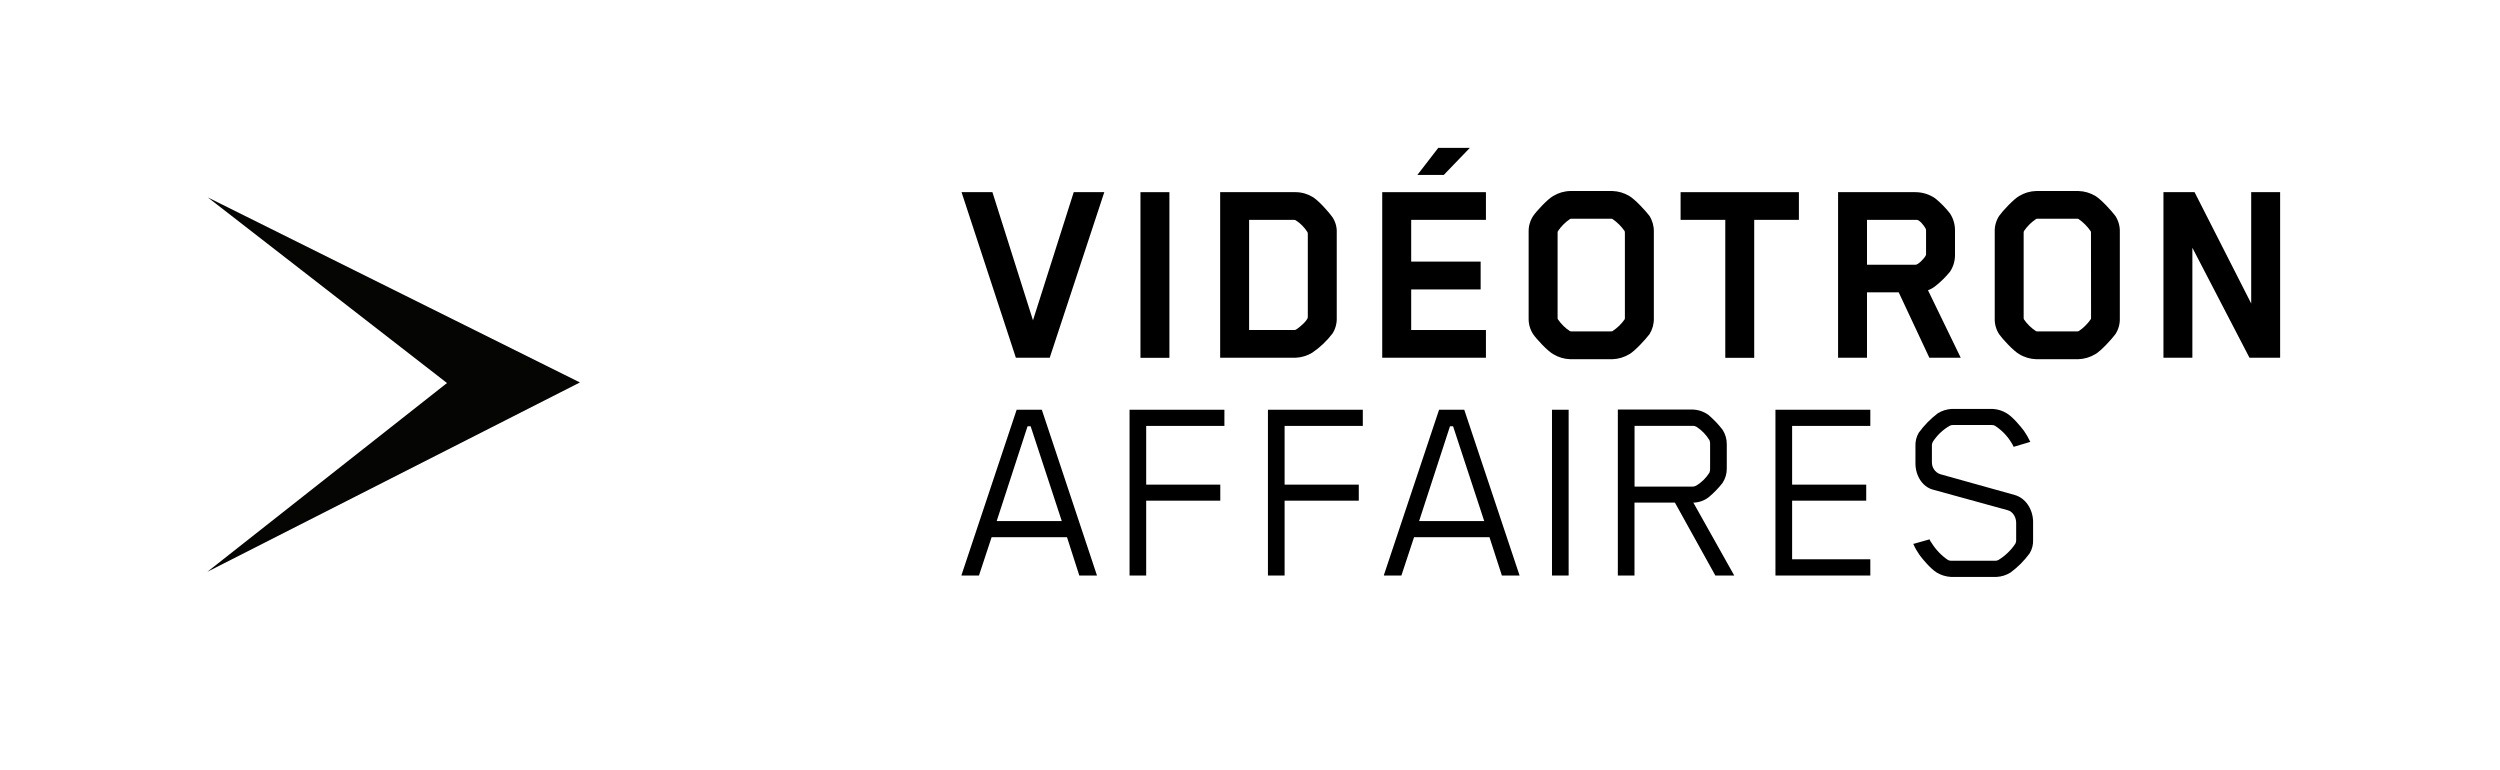
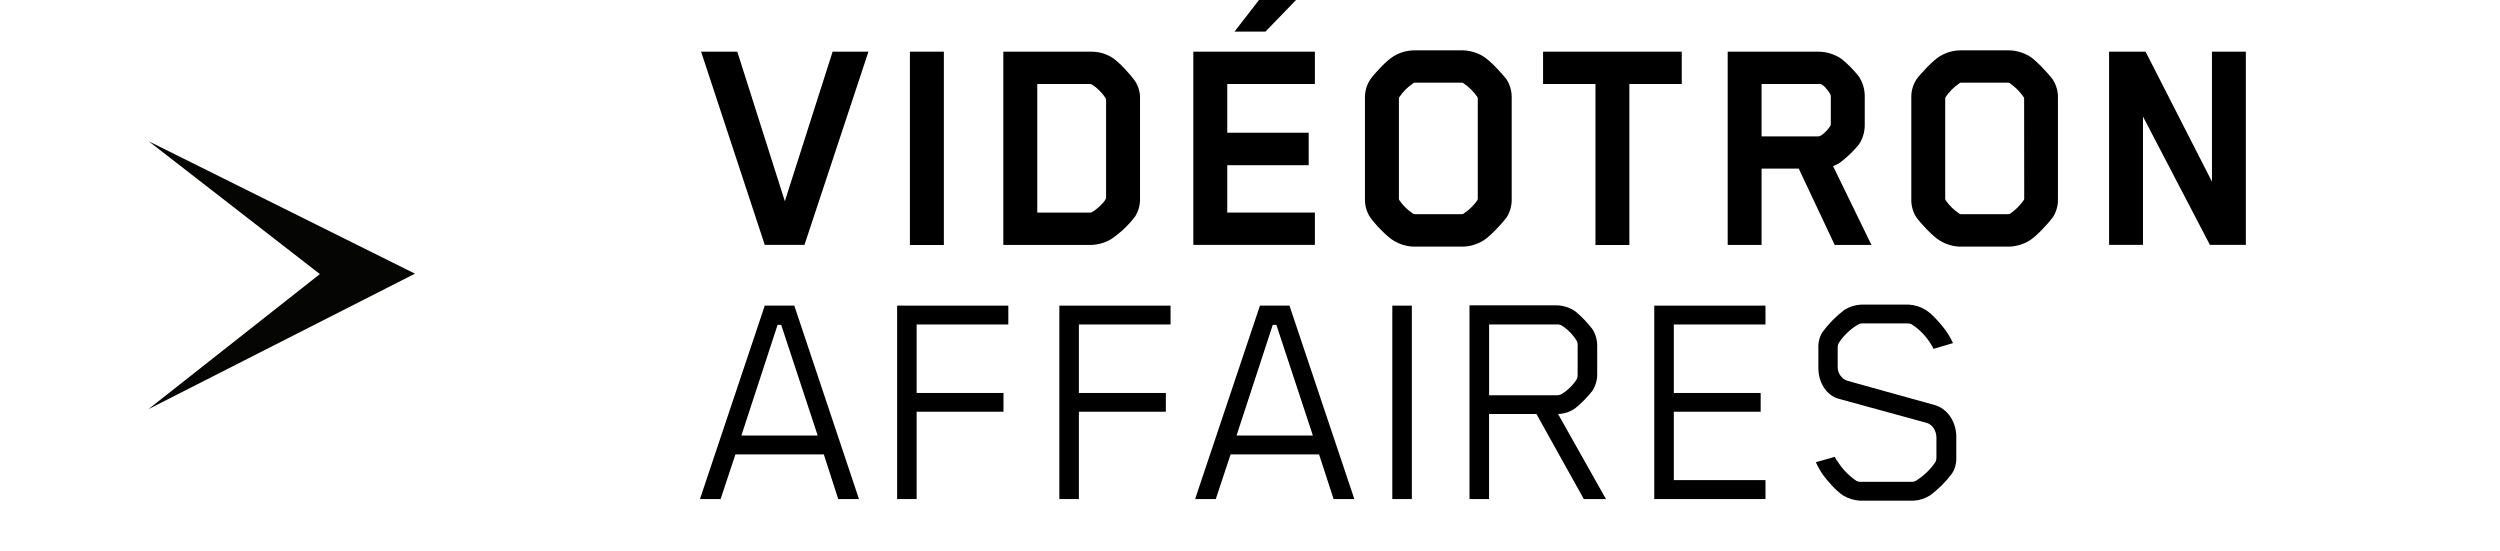
- <svg xmlns="http://www.w3.org/2000/svg" width="156" height="48" viewBox="0 0 156 48" fill="none">
-   <path d="M48 0H0V48H48V0Z" class="fill-brand" />
-   <path d="M12.966 12.318L36.187 23.865L12.938 35.68L27.892 23.901L12.966 12.318Z" fill="#050504" />
-   <path d="M64.458 19.988L61.927 11.991H60L63.39 22.322H65.503L68.908 11.991H67.001L64.458 19.988Z" fill="currentColor" />
-   <path d="M91.718 9.227H89.748L88.444 10.917H90.091L91.718 9.227Z" fill="currentColor" />
-   <path d="M92.722 20.593H88.058V18.061H92.392V16.324H88.058V13.719H92.722V11.991H86.251V22.322H92.722V20.593Z" fill="currentColor" />
-   <path d="M81.879 22.012C82.367 21.681 82.798 21.273 83.154 20.803C83.337 20.508 83.427 20.165 83.413 19.818V14.532C83.43 14.182 83.335 13.837 83.141 13.547C82.932 13.251 82.281 12.509 81.9 12.286C81.581 12.095 81.218 11.992 80.846 11.991H76.138V22.323H80.846C81.211 22.307 81.566 22.2 81.879 22.012V22.012ZM77.944 20.593V13.719H80.675C80.728 13.715 80.782 13.72 80.833 13.734C81.142 13.926 81.403 14.188 81.593 14.499C81.602 14.527 81.606 14.557 81.607 14.586V19.789C81.607 19.988 81.09 20.442 80.846 20.58C80.809 20.59 80.771 20.595 80.733 20.593H77.944Z" fill="currentColor" />
-   <path d="M72.971 11.991H71.165V22.328H72.971V11.991Z" fill="currentColor" />
-   <path d="M140.475 11.991V18.939L136.941 11.991H134.999V22.322H136.804V15.46L140.367 22.322H142.28V11.991H140.475Z" fill="currentColor" />
-   <path d="M122.35 22.323L120.306 18.11C120.466 18.053 120.617 17.97 120.751 17.865C121.094 17.596 121.407 17.29 121.682 16.952C121.89 16.638 121.998 16.269 121.992 15.892V14.375C121.994 14.001 121.886 13.635 121.682 13.322C121.409 12.971 121.097 12.652 120.751 12.373C120.391 12.127 119.967 11.994 119.532 11.991H114.696V22.323H116.501V18.241H118.479L120.392 22.323H122.35ZM120.186 15.879C120.184 15.904 120.177 15.928 120.164 15.95C120.028 16.188 119.685 16.52 119.532 16.52H116.501V13.719H119.618C119.788 13.734 120.064 14.077 120.164 14.273C120.179 14.309 120.187 14.349 120.186 14.389V15.879Z" fill="currentColor" />
-   <path d="M130.753 12.229C130.43 12.035 130.062 11.928 129.686 11.919H127.065C126.689 11.927 126.321 12.034 125.998 12.229C125.639 12.438 124.95 13.178 124.744 13.475C124.555 13.768 124.46 14.111 124.471 14.46V19.874C124.461 20.22 124.556 20.561 124.744 20.852C124.95 21.149 125.639 21.896 125.998 22.099C126.32 22.296 126.688 22.404 127.065 22.415H129.681C130.058 22.403 130.425 22.294 130.748 22.099C131.107 21.896 131.781 21.149 132.002 20.852C132.19 20.561 132.286 20.22 132.277 19.874V14.46C132.286 14.113 132.19 13.771 132.002 13.479C131.781 13.178 131.107 12.438 130.753 12.229ZM130.482 19.854C130.481 19.879 130.473 19.903 130.46 19.925C130.258 20.218 130.003 20.469 129.708 20.666C129.68 20.675 129.651 20.68 129.622 20.68H127.136C127.107 20.681 127.077 20.677 127.05 20.666C126.751 20.472 126.493 20.22 126.291 19.925C126.281 19.902 126.276 19.878 126.276 19.854V14.509C126.276 14.48 126.281 14.452 126.291 14.424C126.493 14.125 126.751 13.868 127.05 13.667C127.065 13.647 127.136 13.647 127.136 13.647H129.617C129.647 13.646 129.677 13.653 129.703 13.667C129.998 13.871 130.253 14.127 130.455 14.424C130.477 14.446 130.477 14.509 130.477 14.509L130.482 19.854Z" fill="currentColor" />
-   <path d="M112.251 11.991H104.869V13.719H107.658V22.328H109.463V13.719H112.251V11.991Z" fill="currentColor" />
-   <path d="M102.929 20.852C103.112 20.559 103.206 20.219 103.2 19.874V14.46C103.207 14.112 103.113 13.77 102.929 13.475C102.705 13.178 102.031 12.438 101.666 12.229C101.347 12.038 100.985 11.931 100.614 11.919H97.99C97.613 11.926 97.244 12.033 96.921 12.229C96.551 12.438 95.873 13.178 95.668 13.479C95.478 13.771 95.379 14.114 95.387 14.463V19.874C95.38 20.221 95.478 20.562 95.668 20.852C95.868 21.149 96.557 21.896 96.921 22.099C97.244 22.296 97.612 22.405 97.99 22.415H100.614C100.989 22.402 101.353 22.293 101.674 22.099C102.031 21.896 102.705 21.149 102.929 20.852ZM101.393 19.854C101.392 19.878 101.388 19.902 101.38 19.925C101.174 20.219 100.914 20.471 100.614 20.666C100.586 20.675 100.557 20.68 100.528 20.68H98.054C98.025 20.681 97.997 20.676 97.969 20.666C97.671 20.472 97.415 20.22 97.214 19.925C97.201 19.904 97.194 19.879 97.194 19.854V14.509C97.194 14.48 97.201 14.451 97.214 14.424C97.415 14.125 97.671 13.868 97.969 13.667C97.99 13.647 98.054 13.647 98.054 13.647H100.535C100.565 13.646 100.595 13.653 100.621 13.667C100.918 13.87 101.176 14.127 101.38 14.424C101.389 14.452 101.394 14.48 101.393 14.509V19.854Z" fill="currentColor" />
-   <path d="M79.119 35.913H80.159V31.242H84.788V30.241H80.159V26.577H85.039V25.568H79.119V35.913Z" fill="currentColor" />
-   <path d="M70.484 35.913H71.522V31.242H76.146V30.241H71.522V26.577H76.403V25.568H70.484V35.913Z" fill="currentColor" />
-   <path d="M65.008 25.568H63.439L60 35.877V35.913H61.087L61.876 33.523H66.581L67.342 35.893V35.913H68.452L65.015 25.584L65.008 25.568ZM64.312 26.599L66.256 32.516H62.193L64.12 26.599H64.312Z" fill="currentColor" />
-   <path d="M125.724 30.889L121.059 29.586C120.907 29.531 120.776 29.429 120.685 29.294C120.594 29.16 120.547 29 120.551 28.838V27.766C120.555 27.692 120.577 27.62 120.616 27.557C120.884 27.147 121.245 26.807 121.669 26.564C121.733 26.531 121.805 26.517 121.877 26.521H124.285C124.357 26.517 124.429 26.534 124.491 26.57C124.913 26.843 125.267 27.211 125.524 27.644C125.569 27.712 125.608 27.784 125.639 27.86L125.653 27.882L126.669 27.579H126.698L126.682 27.557C126.572 27.319 126.44 27.091 126.29 26.877C126.088 26.611 125.612 26.026 125.221 25.79C124.954 25.626 124.651 25.532 124.339 25.516H121.799C121.487 25.53 121.183 25.625 120.917 25.79C120.466 26.134 120.067 26.541 119.732 26.999C119.581 27.256 119.509 27.552 119.524 27.849V28.907C119.524 29.692 119.96 30.368 120.599 30.549L125.277 31.836C125.616 31.923 125.809 32.297 125.809 32.615V33.719C125.807 33.792 125.79 33.863 125.758 33.928C125.481 34.343 125.117 34.691 124.691 34.949C124.631 34.98 124.564 34.994 124.496 34.991H121.787C121.709 34.995 121.631 34.981 121.559 34.949C121.142 34.666 120.79 34.298 120.526 33.869C120.477 33.811 120.438 33.745 120.411 33.675V33.653L119.414 33.935H119.385L119.4 33.964C119.505 34.199 119.633 34.423 119.781 34.633C119.974 34.9 120.458 35.474 120.841 35.721C121.114 35.887 121.424 35.983 121.743 36H124.583C124.895 35.985 125.199 35.889 125.463 35.721C125.916 35.386 126.315 34.985 126.648 34.531C126.804 34.275 126.88 33.979 126.865 33.68V32.515C126.836 31.738 126.378 31.076 125.724 30.889Z" fill="currentColor" />
-   <path d="M110.788 35.913H116.708V34.899H111.828V31.242H116.452V30.241H111.828V26.577H116.708V25.568H110.788V35.913Z" fill="currentColor" />
-   <path d="M106.611 31.034C106.935 30.767 107.228 30.465 107.487 30.134C107.663 29.867 107.755 29.554 107.751 29.234V27.72C107.754 27.399 107.662 27.083 107.487 26.814C107.227 26.479 106.934 26.171 106.611 25.895C106.314 25.677 105.956 25.558 105.587 25.555H100.953V35.913H101.992V31.364H104.515L107.031 35.9V35.913H108.217L105.665 31.364C106.008 31.358 106.339 31.243 106.611 31.034ZM101.996 26.576H105.572C105.668 26.566 105.765 26.583 105.851 26.627C106.189 26.841 106.471 27.133 106.676 27.477C106.708 27.57 106.72 27.669 106.71 27.766V29.205C106.718 29.3 106.706 29.396 106.674 29.486C106.467 29.819 106.185 30.099 105.85 30.301C105.764 30.347 105.667 30.369 105.57 30.365H101.996V26.576Z" fill="currentColor" />
-   <path d="M97.883 25.568H96.844V35.913H97.883V25.568Z" fill="currentColor" />
-   <path d="M91.368 25.568H89.798L86.358 35.877V35.913H87.447L88.236 33.523H92.944L93.711 35.893V35.913H94.822L91.375 25.584L91.368 25.568ZM90.672 26.599L92.616 32.516H88.552L90.479 26.599H90.672Z" fill="currentColor" />
+ <svg xmlns="http://www.w3.org/2000/svg" width="109" height="24" viewBox="0 0 109 24" fill="none">
+   <path d="M24 0H0V24H24V0Z" class="fill-brand" />
+   <path d="M6.483 6.159L18.093 11.932L6.469 17.84L13.946 11.95L6.483 6.159Z" fill="#050504" />
+   <path d="M34.219 8.774L32.146 2.253H30.568L33.344 10.677H35.075L37.864 2.253H36.302L34.219 8.774Z" fill="currentColor" />
+   <path d="M56.507 0H54.892L53.825 1.378H55.174L56.507 0Z" fill="currentColor" />
+   <path d="M57.329 9.268H53.508V7.203H57.059V5.787H53.508V3.662H57.329V2.253H52.029V10.677H57.329V9.268Z" fill="currentColor" />
+   <path d="M48.448 10.425C48.848 10.155 49.2 9.822 49.492 9.438C49.642 9.198 49.716 8.918 49.705 8.635V4.325C49.718 4.041 49.64 3.759 49.481 3.522C49.311 3.281 48.777 2.676 48.465 2.495C48.204 2.338 47.906 2.255 47.602 2.253H43.745V10.678H47.602C47.901 10.665 48.191 10.578 48.448 10.425V10.425ZM45.225 9.268V3.662H47.462C47.505 3.659 47.549 3.664 47.591 3.675C47.844 3.831 48.058 4.045 48.214 4.299C48.221 4.322 48.225 4.346 48.225 4.37V8.612C48.225 8.774 47.802 9.144 47.602 9.257C47.572 9.265 47.541 9.269 47.509 9.268H45.225Z" fill="currentColor" />
+   <path d="M41.152 2.253H39.672V10.682H41.152V2.253Z" fill="currentColor" />
+   <path d="M96.441 2.253V7.919L93.547 2.253H91.956V10.677H93.434V5.082L96.352 10.677H97.919V2.253H96.441Z" fill="currentColor" />
+   <path d="M81.595 10.678L79.921 7.243C80.053 7.196 80.176 7.129 80.286 7.043C80.567 6.824 80.823 6.575 81.049 6.299C81.219 6.043 81.307 5.742 81.303 5.435V4.198C81.304 3.893 81.216 3.594 81.049 3.339C80.825 3.053 80.569 2.793 80.286 2.565C79.992 2.365 79.644 2.256 79.288 2.253H75.327V10.678H76.805V7.35H78.425L79.992 10.678H81.595ZM79.823 5.424C79.822 5.444 79.816 5.464 79.805 5.482C79.694 5.676 79.413 5.946 79.288 5.946H76.805V3.662H79.359C79.497 3.675 79.723 3.955 79.805 4.115C79.818 4.144 79.824 4.176 79.823 4.209V5.424Z" fill="currentColor" />
+   <path d="M88.478 2.448C88.213 2.29 87.912 2.203 87.604 2.195H85.458C85.149 2.202 84.848 2.289 84.584 2.448C84.29 2.618 83.725 3.222 83.556 3.464C83.402 3.703 83.324 3.983 83.333 4.267V8.681C83.325 8.964 83.402 9.242 83.556 9.479C83.725 9.722 84.29 10.33 84.584 10.495C84.848 10.656 85.149 10.745 85.458 10.753H87.6C87.909 10.743 88.21 10.655 88.474 10.495C88.768 10.33 89.32 9.722 89.501 9.479C89.655 9.242 89.734 8.964 89.726 8.681V4.267C89.734 3.984 89.655 3.705 89.501 3.467C89.32 3.222 88.768 2.618 88.478 2.448ZM88.256 8.665C88.255 8.685 88.249 8.705 88.238 8.723C88.073 8.962 87.864 9.167 87.622 9.328C87.6 9.335 87.576 9.339 87.552 9.339H85.516C85.492 9.34 85.468 9.336 85.445 9.328C85.2 9.169 84.989 8.963 84.824 8.723C84.816 8.705 84.811 8.685 84.811 8.665V4.307C84.811 4.284 84.816 4.26 84.824 4.238C84.989 3.994 85.2 3.785 85.445 3.621C85.458 3.604 85.516 3.604 85.516 3.604H87.547C87.572 3.603 87.597 3.609 87.618 3.621C87.86 3.787 88.069 3.996 88.234 4.238C88.252 4.256 88.252 4.307 88.252 4.307L88.256 8.665Z" fill="currentColor" />
+   <path d="M73.324 2.253H67.278V3.662H69.562V10.682H71.04V3.662H73.324V2.253Z" fill="currentColor" />
+   <path d="M65.689 9.479C65.839 9.24 65.916 8.963 65.91 8.681V4.267C65.917 3.984 65.84 3.704 65.689 3.464C65.506 3.222 64.954 2.618 64.654 2.448C64.393 2.292 64.097 2.206 63.793 2.195H61.643C61.335 2.201 61.033 2.288 60.768 2.448C60.465 2.618 59.91 3.222 59.742 3.467C59.586 3.705 59.505 3.985 59.512 4.27V8.681C59.506 8.964 59.586 9.242 59.742 9.479C59.906 9.722 60.47 10.33 60.768 10.495C61.032 10.656 61.334 10.745 61.643 10.753H63.793C64.1 10.743 64.398 10.654 64.661 10.495C64.954 10.33 65.506 9.722 65.689 9.479ZM64.431 8.665C64.43 8.685 64.427 8.704 64.42 8.723C64.251 8.963 64.038 9.168 63.793 9.328C63.77 9.335 63.746 9.339 63.722 9.339H61.696C61.672 9.339 61.649 9.335 61.627 9.328C61.383 9.169 61.172 8.964 61.008 8.723C60.997 8.706 60.991 8.685 60.992 8.665V4.307C60.992 4.283 60.998 4.26 61.008 4.238C61.172 3.994 61.383 3.785 61.627 3.621C61.643 3.604 61.696 3.604 61.696 3.604H63.728C63.752 3.603 63.777 3.609 63.798 3.621C64.042 3.786 64.253 3.996 64.42 4.238C64.428 4.26 64.431 4.284 64.431 4.307V8.665Z" fill="currentColor" />
+   <path d="M46.188 21.759H47.039V17.951H50.831V17.134H47.039V14.147H51.036V13.325H46.188V21.759Z" fill="currentColor" />
+   <path d="M39.115 21.759H39.965V17.951H43.752V17.134H39.965V14.147H43.963V13.325H39.115V21.759Z" fill="currentColor" />
+   <path d="M34.63 13.325H33.344L30.528 21.73V21.759H31.418L32.064 19.811H35.918L36.541 21.742V21.759H37.451L34.635 13.337L34.63 13.325ZM34.06 14.165L35.652 18.99H32.324L33.902 14.165H34.06Z" fill="currentColor" />
+   <path d="M84.359 17.662L80.538 16.6C80.414 16.555 80.307 16.472 80.232 16.362C80.157 16.253 80.119 16.122 80.123 15.99V15.116C80.126 15.056 80.144 14.997 80.175 14.946C80.395 14.612 80.691 14.334 81.038 14.136C81.091 14.109 81.149 14.097 81.208 14.101H83.18C83.24 14.098 83.298 14.112 83.35 14.141C83.695 14.364 83.985 14.664 84.195 15.016C84.232 15.072 84.264 15.131 84.29 15.193L84.301 15.21L85.133 14.964H85.157L85.144 14.946C85.054 14.752 84.946 14.566 84.822 14.391C84.657 14.175 84.268 13.697 83.947 13.505C83.729 13.372 83.48 13.295 83.225 13.281H81.145C80.889 13.293 80.64 13.37 80.422 13.505C80.053 13.785 79.726 14.117 79.451 14.491C79.328 14.7 79.268 14.941 79.281 15.184V16.047C79.281 16.686 79.638 17.238 80.161 17.385L83.993 18.435C84.27 18.506 84.428 18.811 84.428 19.07V19.97C84.427 20.029 84.413 20.087 84.387 20.141C84.16 20.479 83.862 20.763 83.513 20.973C83.464 20.998 83.409 21.01 83.354 21.007H81.135C81.071 21.01 81.007 20.999 80.948 20.973C80.607 20.742 80.318 20.442 80.102 20.092C80.062 20.045 80.03 19.992 80.007 19.934V19.916L79.191 20.146H79.167L79.18 20.17C79.265 20.361 79.37 20.544 79.492 20.715C79.65 20.933 80.046 21.401 80.36 21.602C80.584 21.737 80.838 21.816 81.099 21.83H83.424C83.68 21.817 83.929 21.739 84.146 21.602C84.516 21.329 84.843 21.002 85.116 20.632C85.244 20.424 85.306 20.182 85.294 19.938V18.988C85.27 18.354 84.894 17.815 84.359 17.662Z" fill="currentColor" />
+   <path d="M72.126 21.759H76.975V20.933H72.978V17.951H76.765V17.134H72.978V14.147H76.975V13.325H72.126V21.759Z" fill="currentColor" />
+   <path d="M68.705 17.78C68.97 17.562 69.21 17.317 69.422 17.047C69.566 16.83 69.642 16.574 69.638 16.313V15.079C69.641 14.816 69.566 14.559 69.422 14.34C69.209 14.066 68.969 13.815 68.705 13.591C68.461 13.413 68.168 13.316 67.866 13.313H64.07V21.759H64.922V18.049H66.988L69.049 21.748V21.759H70.02L67.93 18.049C68.21 18.045 68.482 17.951 68.705 17.78ZM64.925 14.146H67.853C67.932 14.137 68.012 14.152 68.082 14.187C68.359 14.362 68.59 14.6 68.758 14.881C68.784 14.956 68.794 15.037 68.785 15.116V16.29C68.792 16.367 68.782 16.445 68.756 16.518C68.587 16.79 68.356 17.018 68.081 17.183C68.011 17.221 67.932 17.239 67.852 17.235H64.925V14.146Z" fill="currentColor" />
+   <path d="M61.556 13.325H60.705V21.759H61.556V13.325Z" fill="currentColor" />
+   <path d="M56.22 13.325H54.934L52.116 21.73V21.759H53.008L53.654 19.811H57.511L58.139 21.742V21.759H59.049L56.225 13.337L56.22 13.325ZM55.65 14.165L57.242 18.99H53.913L55.492 14.165H55.65Z" fill="currentColor" />
</svg>
